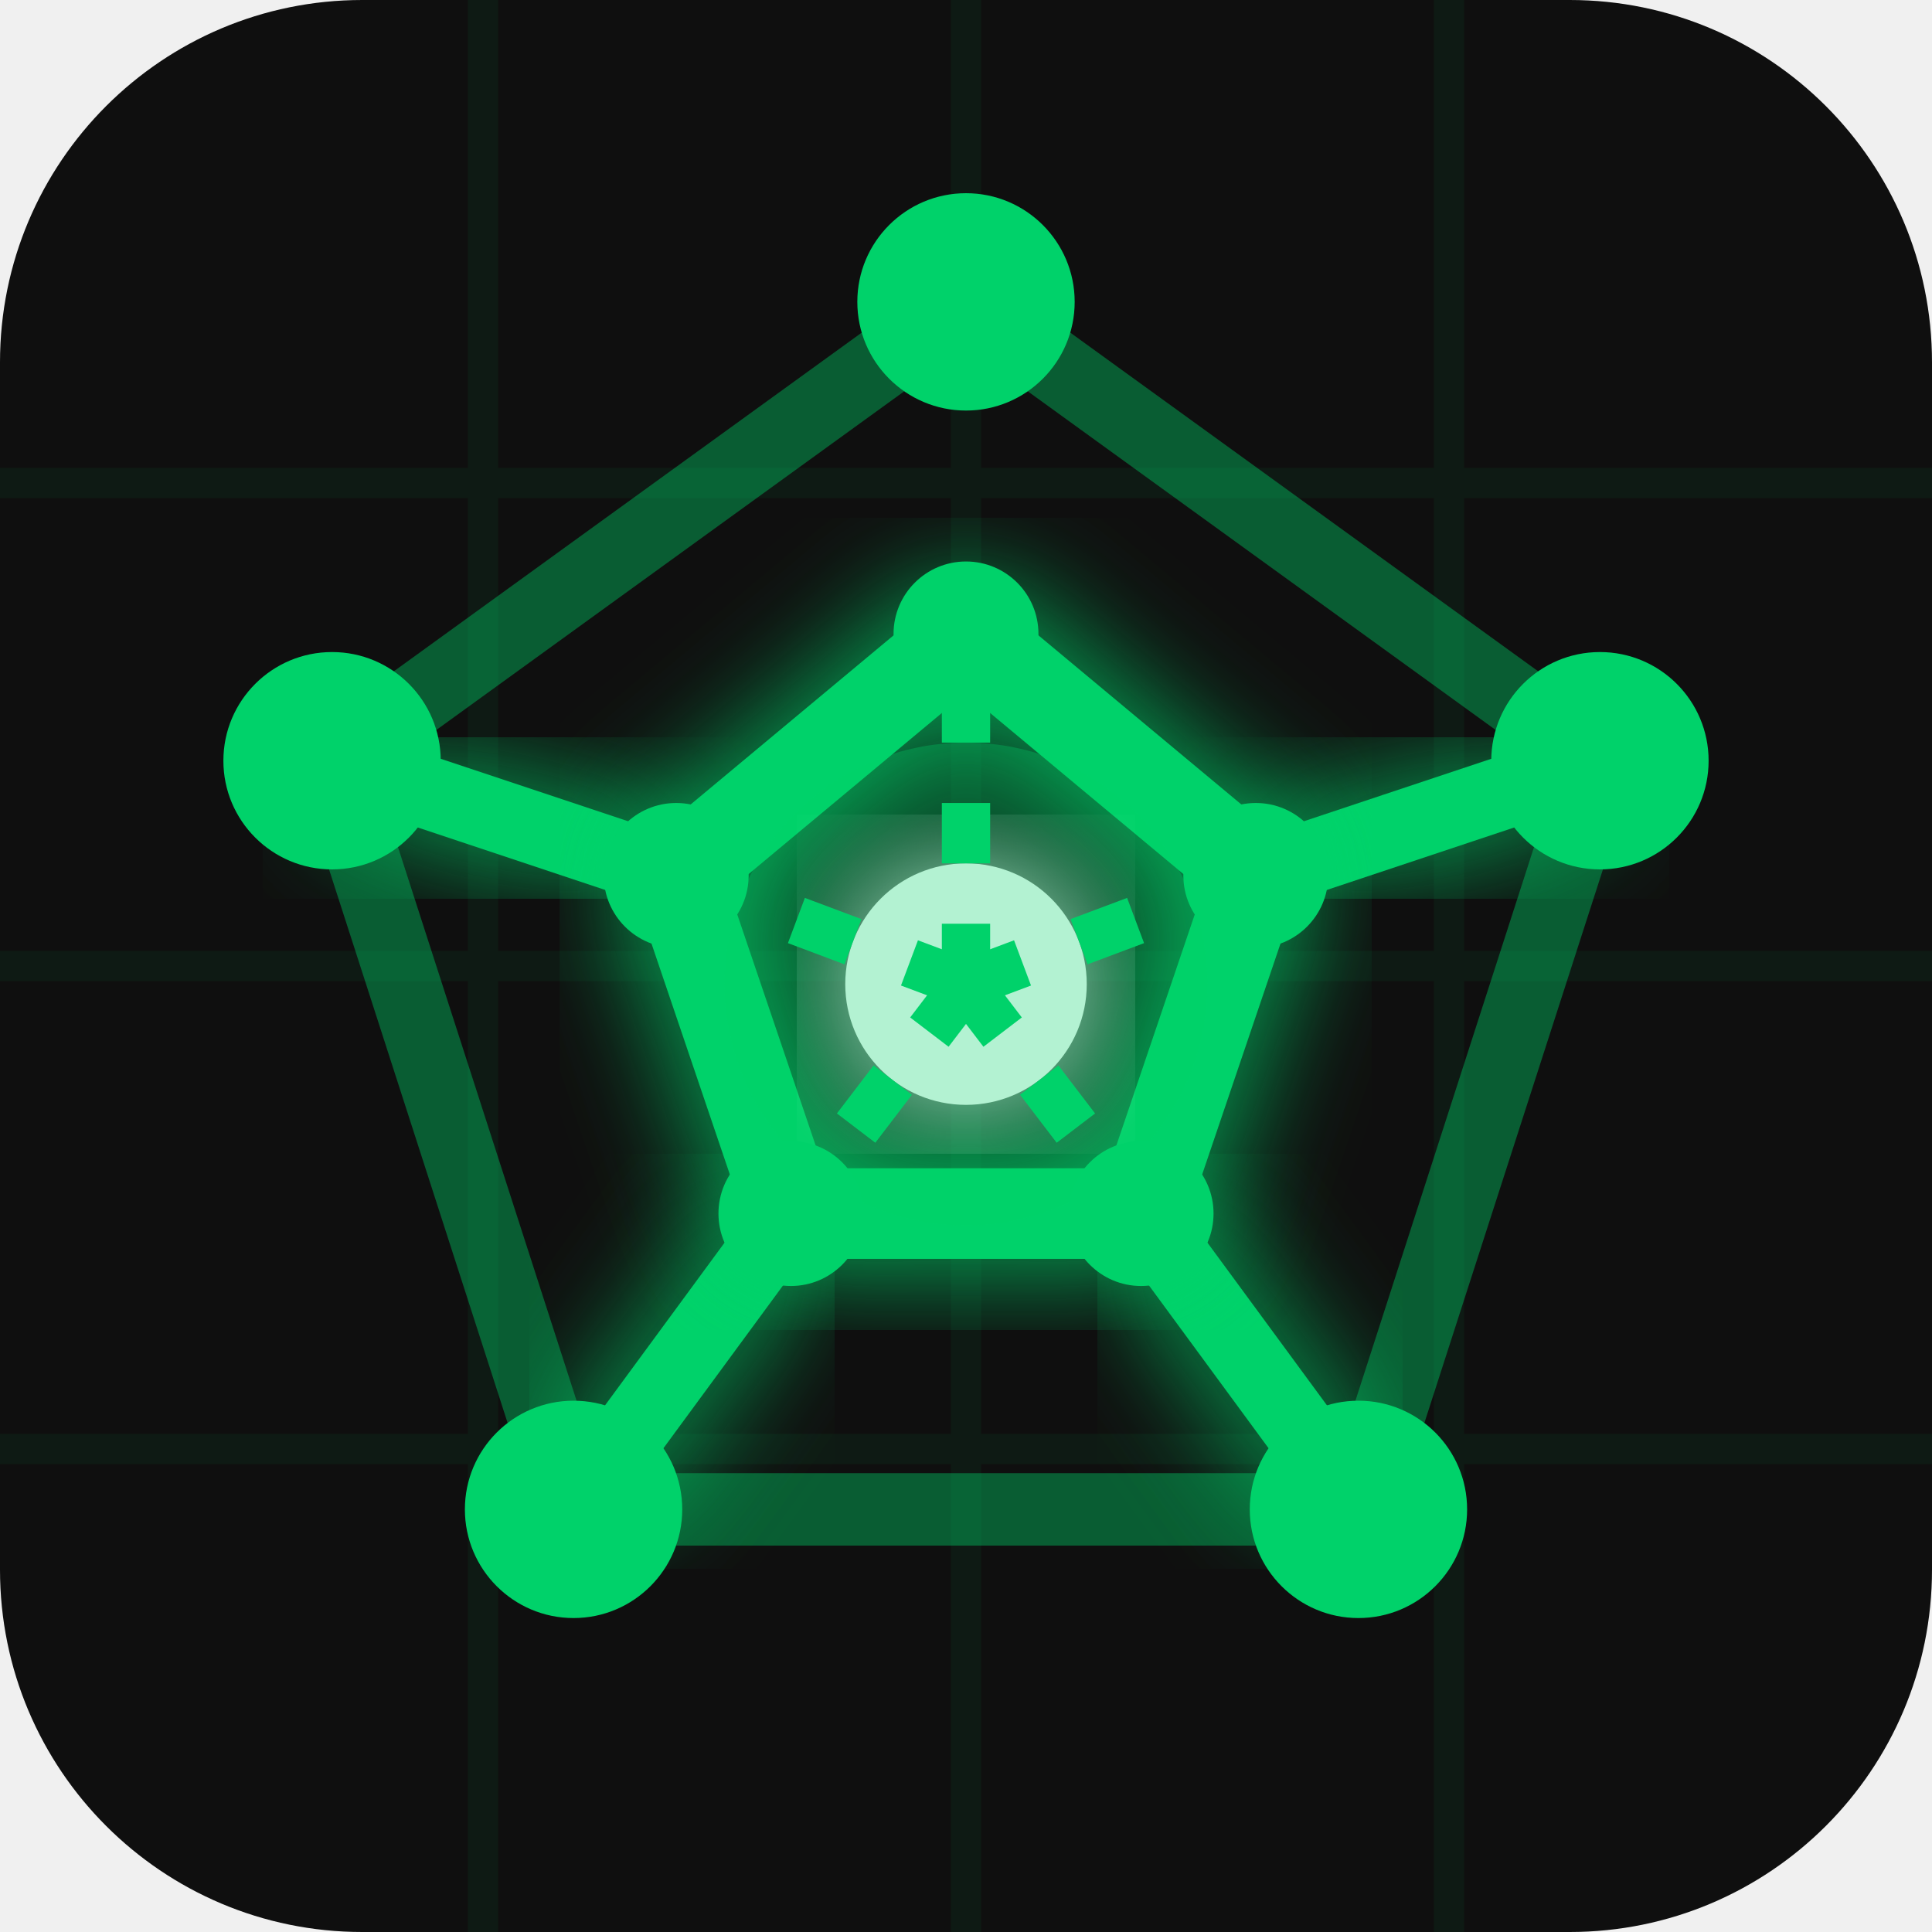
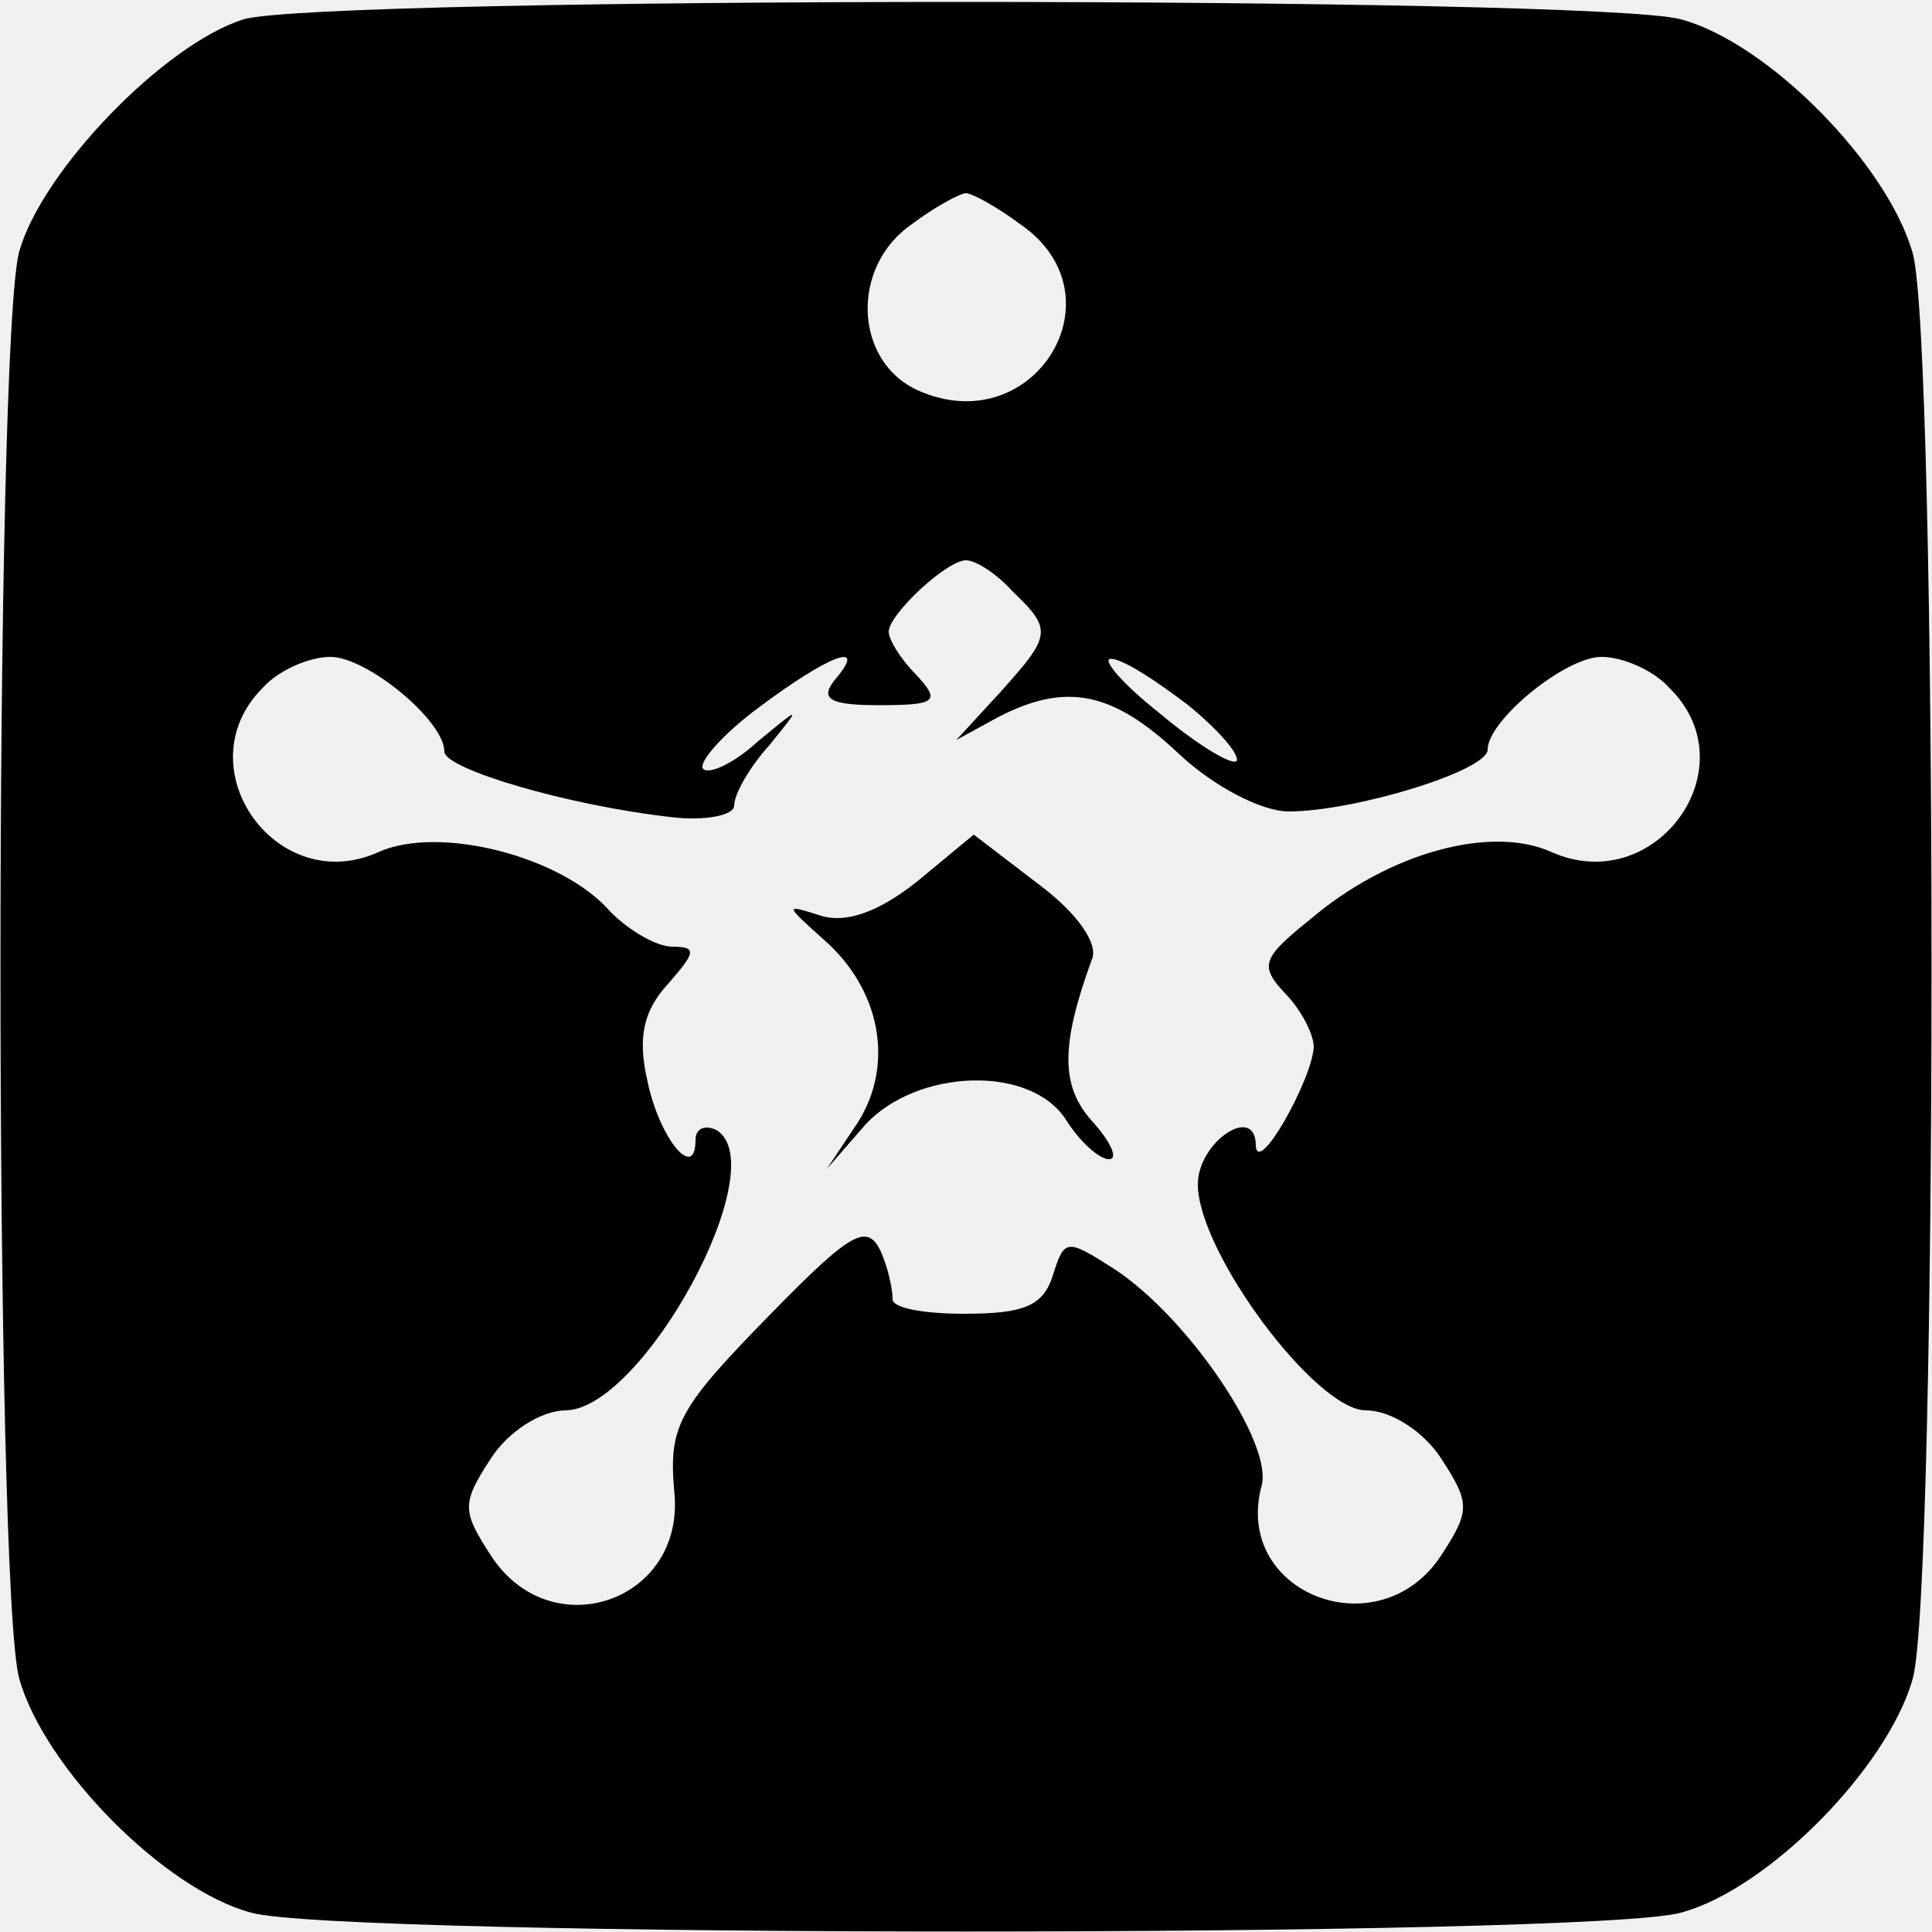
- <svg xmlns="http://www.w3.org/2000/svg" viewBox="0 0 32 32" width="32" height="32">
-   <rect width="32" height="32" rx="6" fill="#0f0f0f" />
-   <path d="M 0,8 L 32,8 M 0,16 L 32,16 M 0,24 L 32,24 M 8,0 L 8,32 M 16,0 L 16,32 M 24,0 L 24,32" stroke="#00d26a" stroke-opacity="0.06" stroke-width="0.5" />
-   <defs>
-     <filter id="glow" x="-20%" y="-20%" width="140%" height="140%">
-       <feGaussianBlur stdDeviation="1" result="blur" />
-       <feComposite in="SourceGraphic" in2="blur" operator="over" />
-     </filter>
-   </defs>
-   <path d="M 16,5 L 26.5,12.6 L 22.5,25 L 9.5,25 L 5.5,12.6 Z" fill="none" stroke="#00d26a" stroke-width="1.2" stroke-opacity="0.4" />
-   <line x1="16" y1="5" x2="16" y2="10.5" stroke="#00d26a" stroke-width="1.2" filter="url(#glow)" />
-   <line x1="26.5" y1="12.6" x2="20.8" y2="14.5" stroke="#00d26a" stroke-width="1.2" filter="url(#glow)" />
-   <line x1="22.5" y1="25" x2="18.9" y2="20.1" stroke="#00d26a" stroke-width="1.2" filter="url(#glow)" />
-   <line x1="9.5" y1="25" x2="13.1" y2="20.1" stroke="#00d26a" stroke-width="1.2" filter="url(#glow)" />
-   <line x1="5.5" y1="12.6" x2="11.2" y2="14.5" stroke="#00d26a" stroke-width="1.2" filter="url(#glow)" />
-   <polygon points="16,10.5 20.8,14.5 18.9,20.1 13.1,20.1 11.2,14.5" fill="none" stroke="#00d26a" stroke-width="1.5" filter="url(#glow)" />
-   <circle cx="16" cy="16.3" r="2" fill="#ffffff" filter="url(#glow)" />
-   <circle cx="16" cy="16.3" r="4" fill="#00d26a" fill-opacity="0.3" />
-   <line x1="16" y1="16.3" x2="16" y2="10.5" stroke="#00d26a" stroke-width="0.8" stroke-dasharray="1 1" />
-   <line x1="16" y1="16.3" x2="20.8" y2="14.5" stroke="#00d26a" stroke-width="0.8" stroke-dasharray="1 1" />
-   <line x1="16" y1="16.3" x2="18.9" y2="20.1" stroke="#00d26a" stroke-width="0.8" stroke-dasharray="1 1" />
-   <line x1="16" y1="16.3" x2="13.1" y2="20.1" stroke="#00d26a" stroke-width="0.8" stroke-dasharray="1 1" />
-   <line x1="16" y1="16.3" x2="11.2" y2="14.5" stroke="#00d26a" stroke-width="0.8" stroke-dasharray="1 1" />
-   <circle cx="16" cy="10.5" r="1.2" fill="#00d26a" />
-   <circle cx="20.8" cy="14.5" r="1.2" fill="#00d26a" />
-   <circle cx="18.9" cy="20.1" r="1.2" fill="#00d26a" />
-   <circle cx="13.1" cy="20.1" r="1.2" fill="#00d26a" />
-   <circle cx="11.2" cy="14.5" r="1.2" fill="#00d26a" />
-   <circle cx="16" cy="5" r="1.8" fill="#00d26a" />
-   <circle cx="26.5" cy="12.6" r="1.8" fill="#00d26a" />
-   <circle cx="22.5" cy="25" r="1.8" fill="#00d26a" />
-   <circle cx="9.5" cy="25" r="1.8" fill="#00d26a" />
-   <circle cx="5.5" cy="12.6" r="1.8" fill="#00d26a" />
+ <svg xmlns="http://www.w3.org/2000/svg" version="1.0" width="100pt" height="100pt" viewBox="0 0 100 100" preserveAspectRatio="xMidYMid meet">
+   <g transform="translate(0,100) scale(0.1,-0.1)" fill="#000000" stroke="none">
+     <path d="M126 990 c-41 -13 -104 -78 -116 -120 -13 -46 -13 -694 0 -739 13 -46 75 -109 120 -121 46 -13 694 -13 740 0 45 12 107 75 120 121 13 45 13 693 0 738 -13 46 -75 109 -120 121 -43 12 -703 12 -744 0z m402 -106 c54 -37 7 -113 -53 -86 -33 15 -35 64 -3 86 12 9 25 16 28 16 3 0 16 -7 28 -16z m-4 -190 c21 -20 20 -23 -6 -52 l-23 -25 22 12 c35 18 59 13 93 -19 18 -17 43 -30 57 -30 34 0 103 21 103 32 0 15 40 48 59 48 11 0 27 -7 35 -16 42 -41 -7 -109 -61 -85 -31 14 -84 0 -125 -35 -25 -20 -26 -24 -13 -38 8 -8 15 -21 15 -28 -1 -17 -29 -67 -30 -51 0 22 -30 2 -30 -20 0 -35 61 -117 87 -117 13 0 30 -11 39 -25 15 -23 15 -27 0 -50 -32 -49 -108 -20 -93 36 6 22 -38 87 -76 112 -25 16 -26 16 -32 -3 -5 -16 -15 -20 -46 -20 -21 0 -38 3 -37 8 0 4 -2 15 -6 24 -7 15 -15 11 -57 -32 -48 -49 -53 -58 -50 -92 6 -57 -64 -81 -95 -33 -15 23 -15 27 0 50 9 14 26 25 39 25 40 1 108 126 78 145 -6 3 -11 1 -11 -5 0 -22 -19 1 -25 31 -5 22 -2 36 11 50 14 16 15 19 2 19 -8 0 -22 8 -32 18 -25 29 -89 45 -120 31 -53 -24 -101 44 -60 85 8 9 24 16 35 16 19 0 59 -33 59 -49 0 -9 64 -28 118 -34 17 -2 32 1 32 6 0 6 8 20 18 31 17 21 17 21 -6 2 -12 -11 -25 -17 -28 -14 -3 3 10 18 29 32 36 27 57 35 39 14 -8 -10 -2 -13 23 -13 30 0 32 2 19 16 -8 8 -14 18 -14 22 0 9 30 37 40 37 5 0 16 -7 24 -16z m91 -59 c16 -13 27 -26 25 -29 -3 -2 -21 9 -40 25 -19 15 -30 28 -25 28 6 0 23 -11 40 -24z" />
+     <path d="M475 544 c-20 -16 -37 -22 -50 -18 -19 6 -19 6 1 -12 30 -26 37 -65 18 -95 l-16 -24 20 23 c27 29 86 31 104 2 7 -11 17 -20 22 -20 5 0 1 9 -9 20 -16 18 -16 39 0 83 4 8 -7 24 -27 39 l-34 26 -29 -24z" />
+   </g>
</svg>
